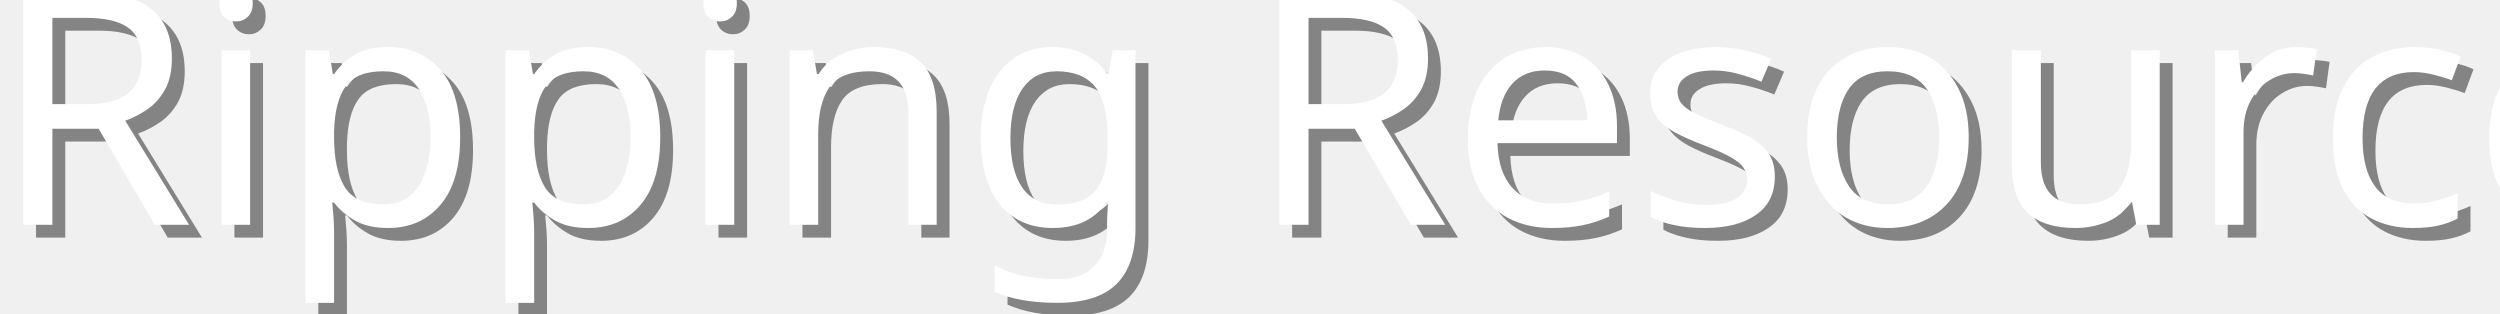
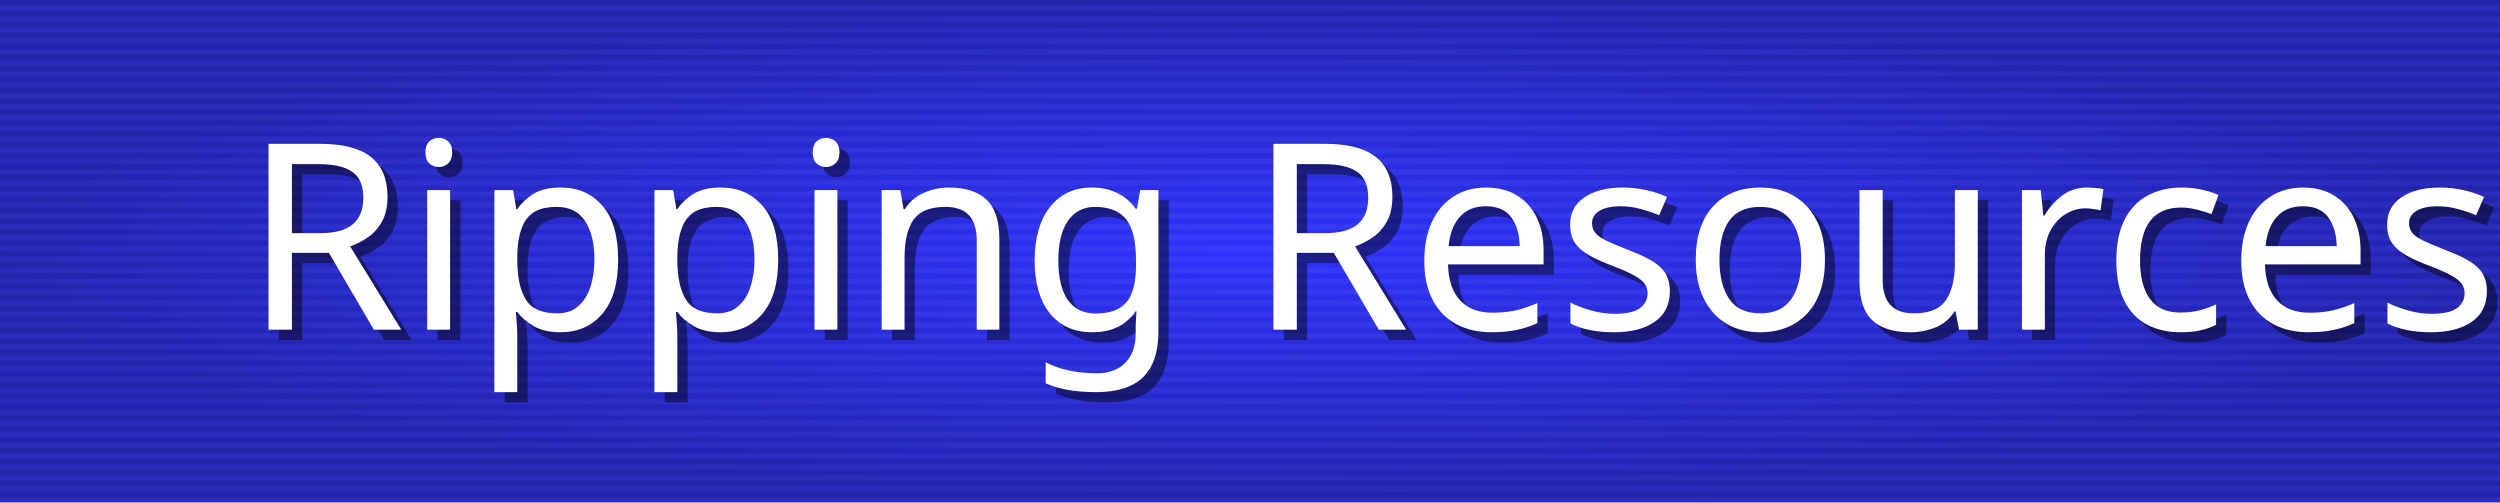
- <svg xmlns="http://www.w3.org/2000/svg" width="195.184mm" height="24.515mm" viewBox="0 0 195.184 24.515" version="1.1" id="svg1">
-   <defs id="defs1" />
-   <g id="layer1">
-     <g id="g16" transform="translate(-12.15162,-17.51263)">
+ <svg xmlns="http://www.w3.org/2000/svg" xmlns:xlink="http://www.w3.org/1999/xlink" width="243.98mm" height="49.03mm" viewBox="0 0 243.98 49.03" version="1.1" id="svg1">
+   <defs id="defs1">
+     <linearGradient id="linearGradient26">
+       <stop style="stop-color:#000000;stop-opacity:1;" offset="0" id="stop26" />
+       <stop style="stop-color:#000000;stop-opacity:1;" offset="0.34" id="stop34" />
+       <stop style="stop-color:#ffffff;stop-opacity:1;" offset="0.67" id="stop35" />
+       <stop style="stop-color:#ffffff;stop-opacity:1;" offset="1" id="stop27" />
+     </linearGradient>
+     <linearGradient id="linearGradient16">
+       <stop style="stop-color:#3135fc;stop-opacity:1;" offset="0" id="stop16" />
+       <stop style="stop-color:#2426b1;stop-opacity:1;" offset="1" id="stop18" />
+     </linearGradient>
+     <radialGradient xlink:href="#linearGradient16" id="radialGradient17" cx="103.11" cy="11.616" fx="103.11" fy="11.616" r="116.691" gradientTransform="matrix(1.045408,0,0,0.2100842,14.19792,9.565737)" gradientUnits="userSpaceOnUse" />
+     <linearGradient xlink:href="#linearGradient26" id="linearGradient27" x1="71.815" y1="-17.058" x2="71.815" y2="-17.041" gradientUnits="userSpaceOnUse" spreadMethod="reflect" gradientTransform="matrix(112.6022,0,0,31.35656,-7842.573,557.5411)" />
+   </defs>
+   <g id="layer3" transform="translate(0,12.50903)">
+     <rect style="opacity:0.99;fill:url(#radialGradient17);stroke-width:0.273" id="rect16" width="243.98" height="49.03" x="0" y="-12.509" />
+     <rect style="opacity:0.1;mix-blend-mode:overlay;fill:url(#linearGradient27);stroke-width:15.722" id="rect26" width="243.98" height="49.03" x="-4.4408921e-16" y="0" transform="translate(0,-12.50903)" />
+   </g>
+   <g id="layer1" transform="translate(0,12.50903)">
+     <g id="g16" transform="translate(12.24644,-15.39597)">
      <text xml:space="preserve" style="font-style:normal;font-variant:normal;font-weight:normal;font-stretch:normal;font-size:25.4px;font-family:'Freckle Face';-inkscape-font-specification:'Freckle Face';opacity:0.99;fill:#000000;fill-opacity:0.455;stroke-width:0.265" x="12.495" y="36.062" id="text16">
        <tspan id="tspan16" style="font-size:25.4px;fill:#000000;fill-opacity:0.455;stroke-width:0.265" x="12.495" y="36.062">Ripping Resources</tspan>
      </text>
      <text xml:space="preserve" style="font-style:normal;font-variant:normal;font-weight:normal;font-stretch:normal;font-size:25.4px;font-family:'Freckle Face';-inkscape-font-specification:'Freckle Face';fill:#ffffff;stroke-width:0.265" x="11.494" y="35.062" id="text1">
        <tspan id="tspan1" style="font-size:25.4px;fill:#ffffff;stroke-width:0.265" x="11.494" y="35.062">Ripping Resources</tspan>
      </text>
    </g>
  </g>
</svg>
